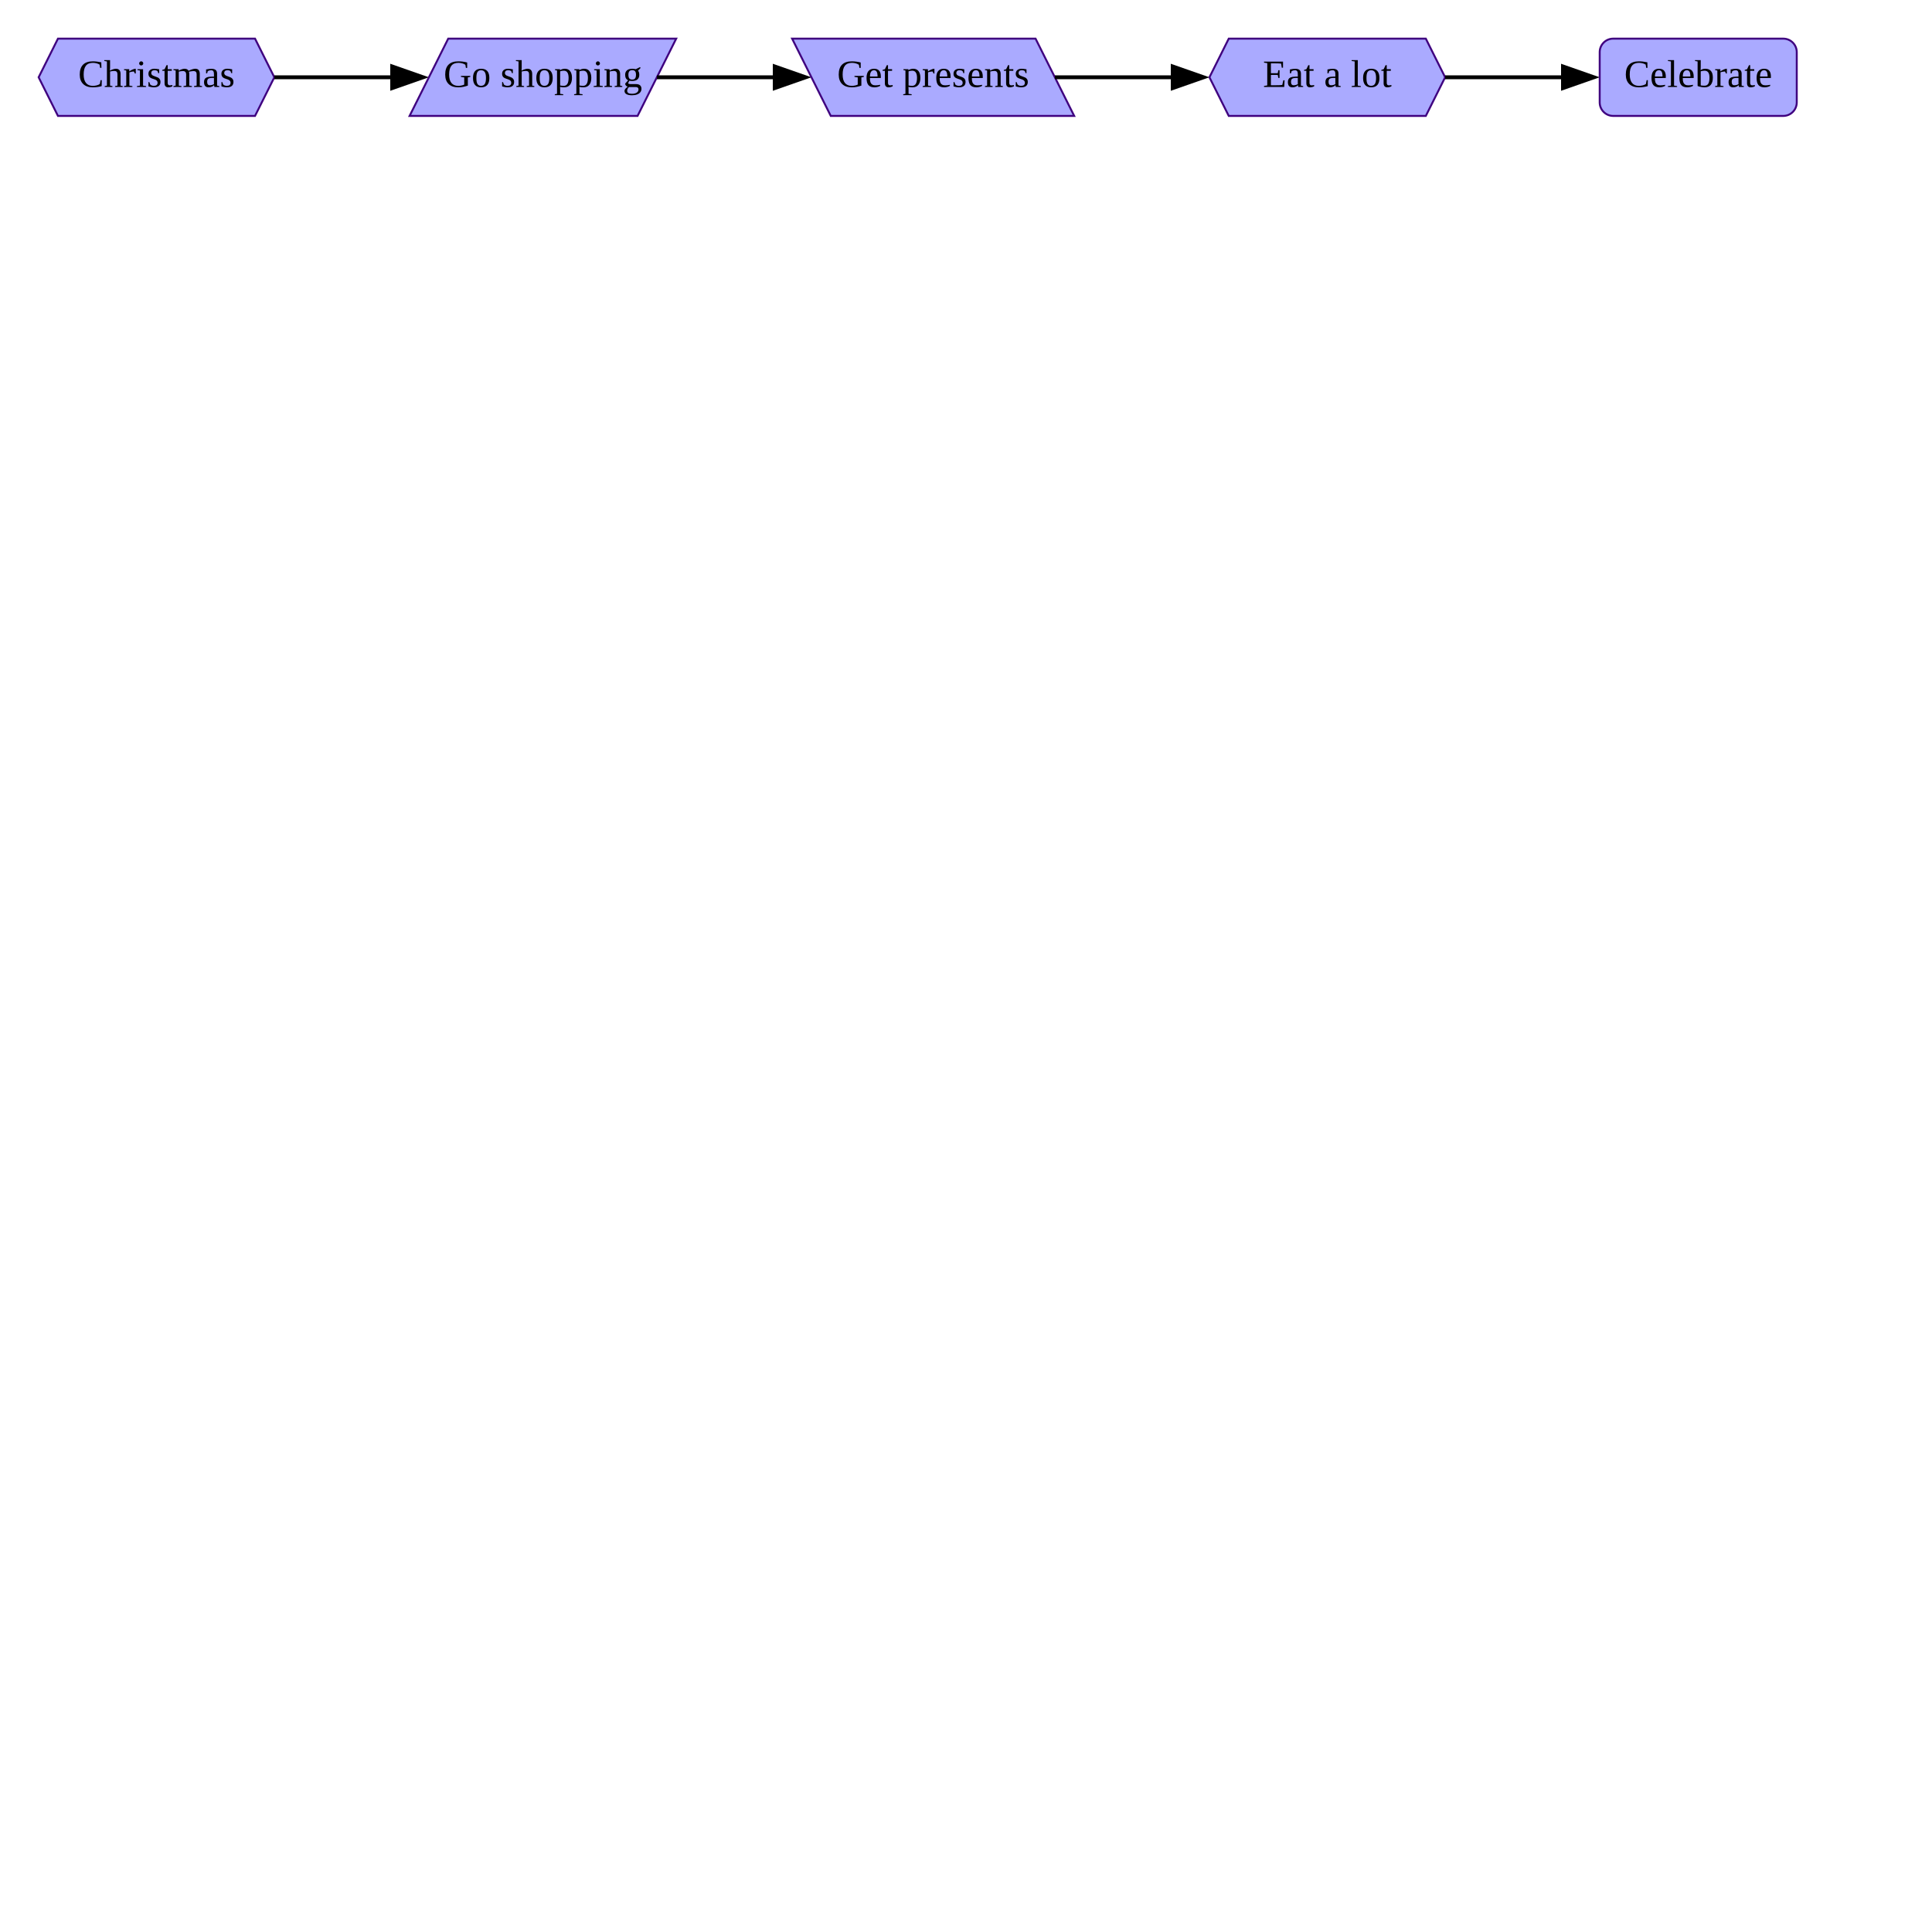
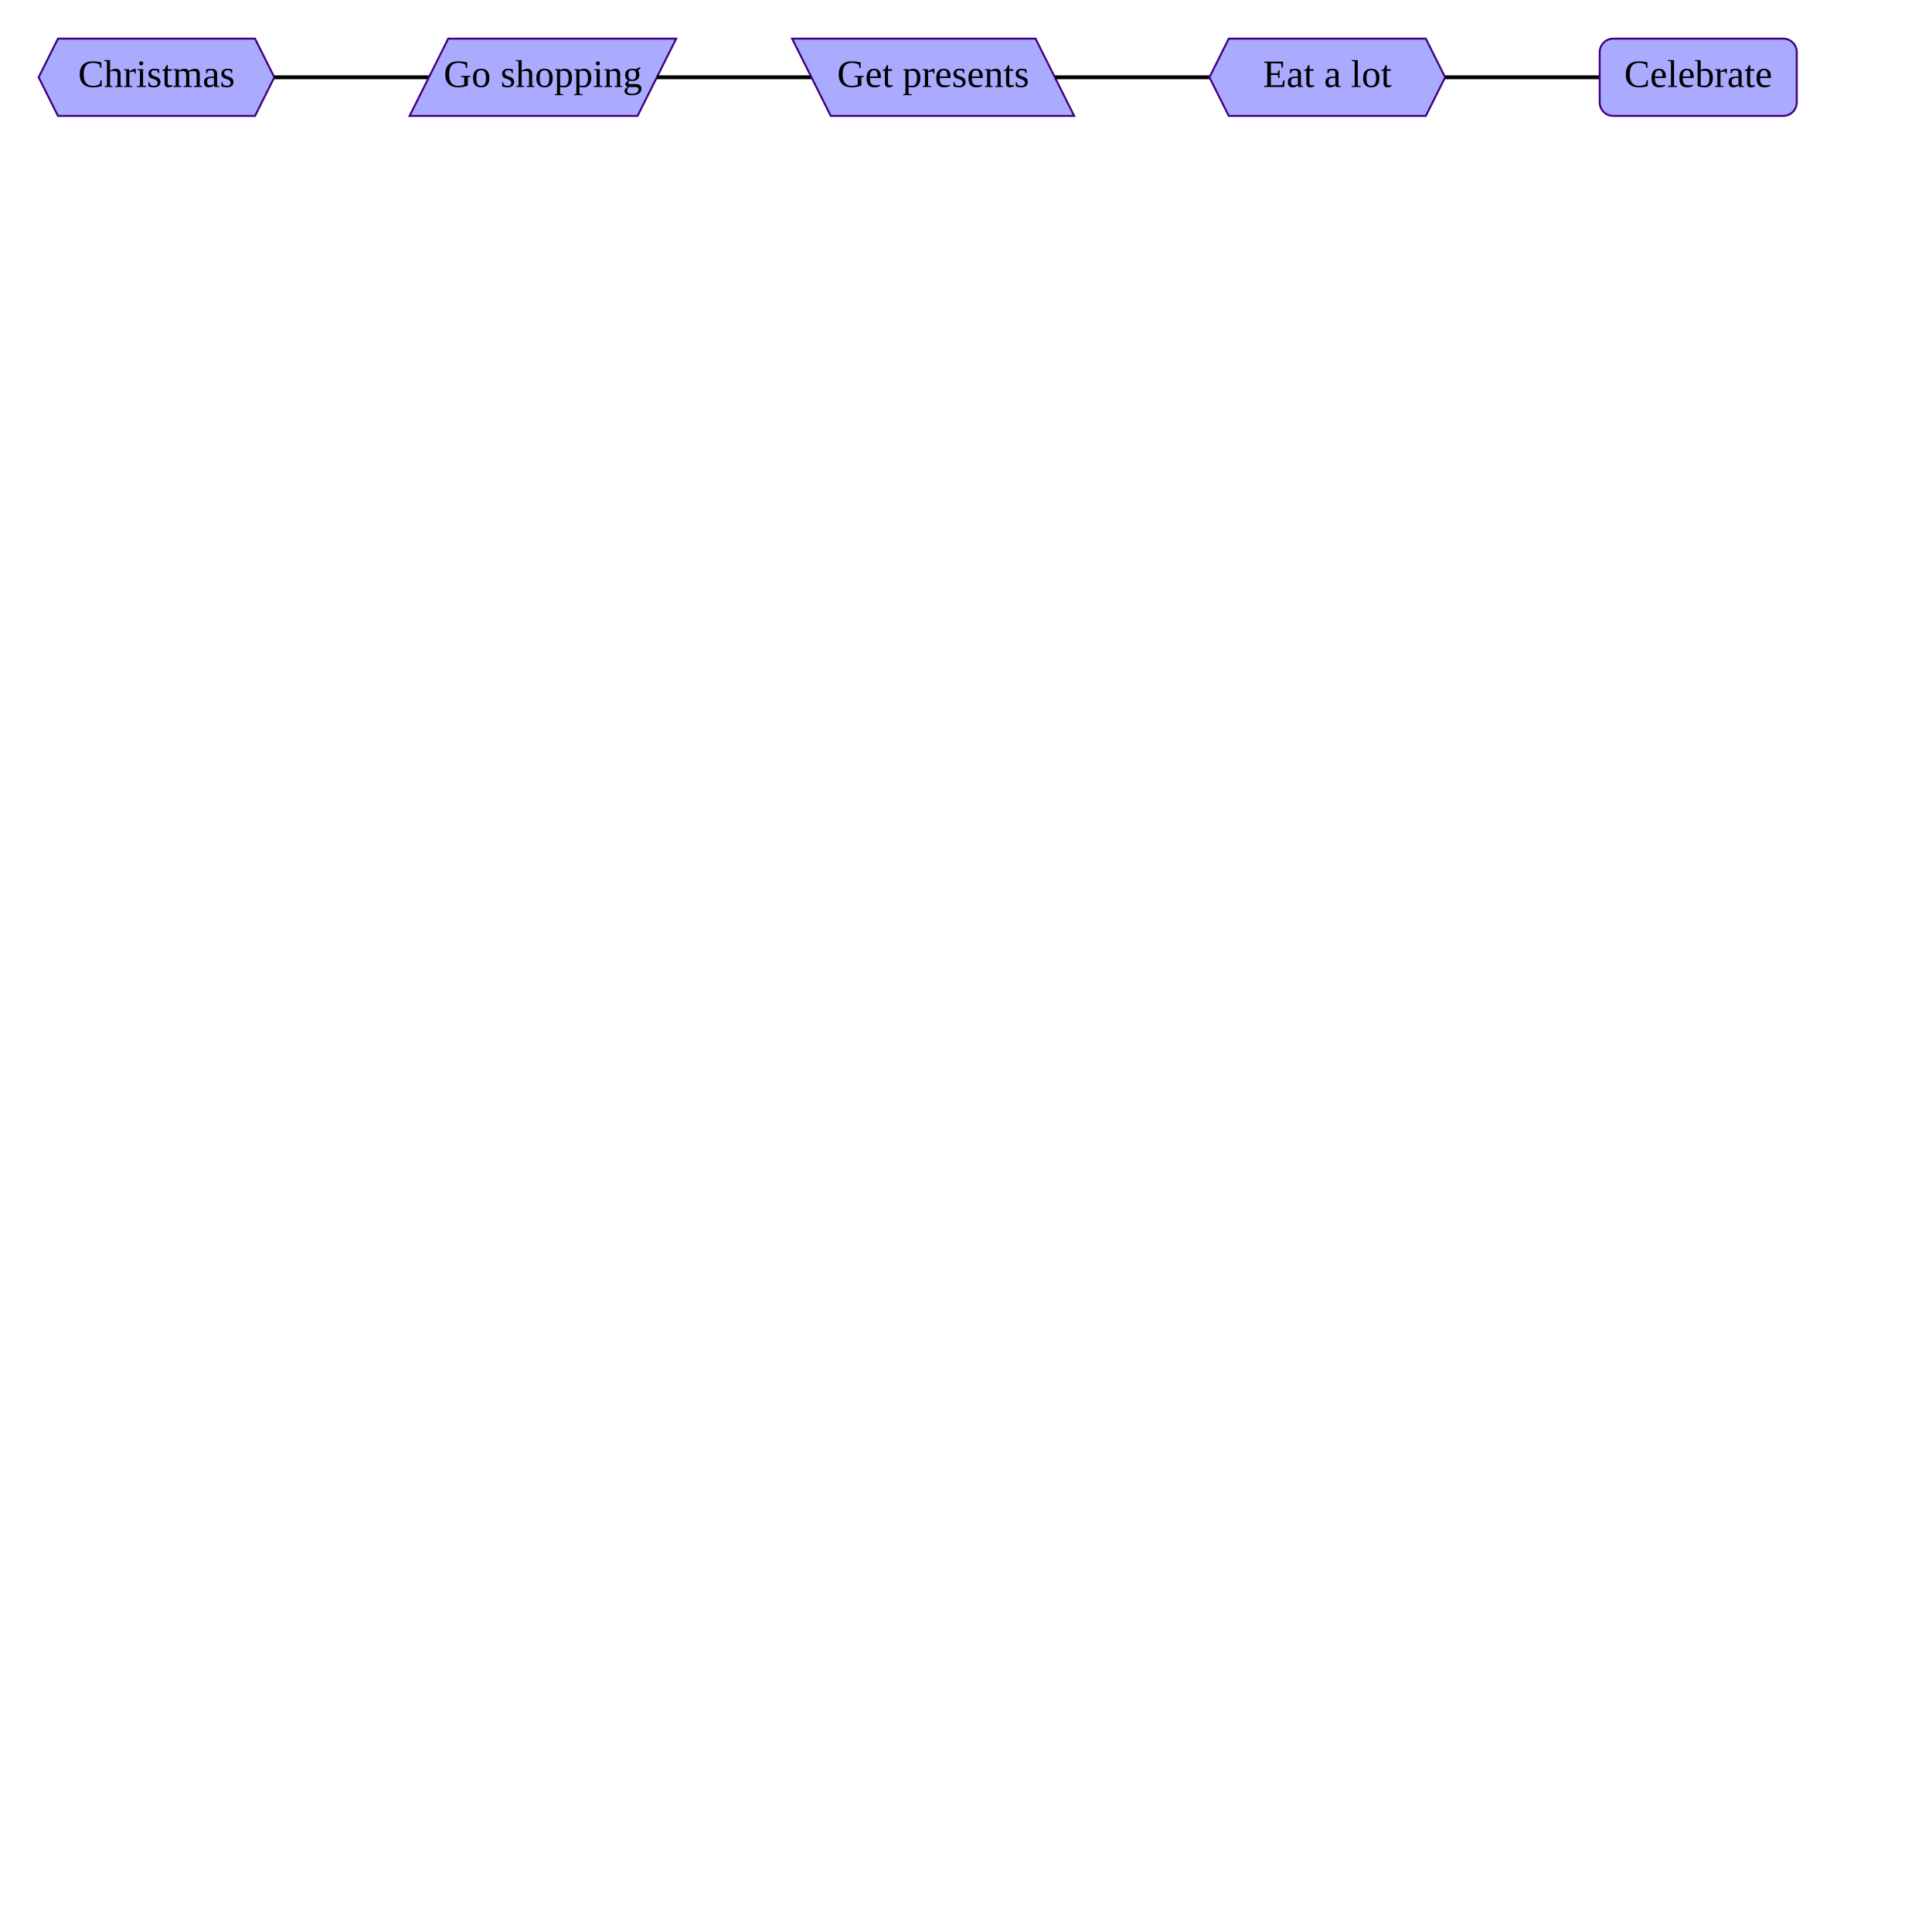
<svg xmlns="http://www.w3.org/2000/svg" width="1000" height="1000">
  <polygon fill="#aaaaff" stroke="#3f007f" stroke-width="1" points="132,20 142,40 132,60 30,60 20,40 30,20 " />
  <text fill="#000000" font-size="20" text-anchor="middle" x="81" xml:space="preserve" y="45">Christmas</text>
-   <defs>
-     <marker id="endarrow" markerWidth="10" markerHeight="7" refX="0" refY="3.5" orient="auto">
-       <polygon points="0 0, 10 3.5, 0 7" />
-     </marker>
-   </defs>
-   <line x1="142" y1="40" x2="202" y2="40" stroke="#000" stroke-width="2" marker-end="url(#endarrow)" />
+   <line x1="142" y1="40" x2="222" y2="40" stroke="#000" stroke-dasharray="0" stroke-width="2" marker-end="url(#endarrow)" />
  <polygon fill="#aaaaff" stroke="#3f007f" stroke-width="1" points="350,20 330,60 212,60 232,20 " />
  <text fill="#000000" font-size="20" text-anchor="middle" x="281" xml:space="preserve" y="45">Go shopping</text>
-   <defs>
-     <marker id="endarrow" markerWidth="10" markerHeight="7" refX="0" refY="3.5" orient="auto">
-       <polygon points="0 0, 10 3.5, 0 7" />
-     </marker>
-   </defs>
-   <line x1="340" y1="40" x2="400" y2="40" stroke="#000" stroke-width="2" marker-end="url(#endarrow)" />
+   <line x1="340" y1="40" x2="420" y2="40" stroke="#000" stroke-dasharray="0" stroke-width="2" marker-end="url(#endarrow)" />
  <polygon fill="#aaaaff" stroke="#3f007f" stroke-width="1" points="536,20 556,60 430,60 410,20 " />
  <text fill="#000000" font-size="20" text-anchor="middle" x="483" xml:space="preserve" y="45">Get presents</text>
-   <defs>
-     <marker id="endarrow" markerWidth="10" markerHeight="7" refX="0" refY="3.5" orient="auto">
-       <polygon points="0 0, 10 3.5, 0 7" />
-     </marker>
-   </defs>
-   <line x1="546" y1="40" x2="606" y2="40" stroke="#000" stroke-width="2" marker-end="url(#endarrow)" />
+   <line x1="546" y1="40" x2="626" y2="40" stroke="#000" stroke-dasharray="0" stroke-width="2" marker-end="url(#endarrow)" />
  <polygon fill="#aaaaff" stroke="#3f007f" stroke-width="1" points="738,20 748,40 738,60 636,60 626,40 636,20 " />
  <text fill="#000000" font-size="20" text-anchor="middle" x="687" xml:space="preserve" y="45">Eat a lot</text>
-   <defs>
-     <marker id="endarrow" markerWidth="10" markerHeight="7" refX="0" refY="3.5" orient="auto">
-       <polygon points="0 0, 10 3.5, 0 7" />
-     </marker>
-   </defs>
-   <line x1="748" y1="40" x2="808" y2="40" stroke="#000" stroke-width="2" marker-end="url(#endarrow)" />
+   <line x1="748" y1="40" x2="828" y2="40" stroke="#000" stroke-dasharray="0" stroke-width="2" marker-end="url(#endarrow)" />
  <rect fill="#aaaaff" stroke="#3f007f" stroke-width="1" rx="7" ry="7" height="40" width="102" x="828" y="20" />
  <text fill="#000000" font-size="20" text-anchor="middle" x="879" xml:space="preserve" y="45">Celebrate</text>
</svg>
